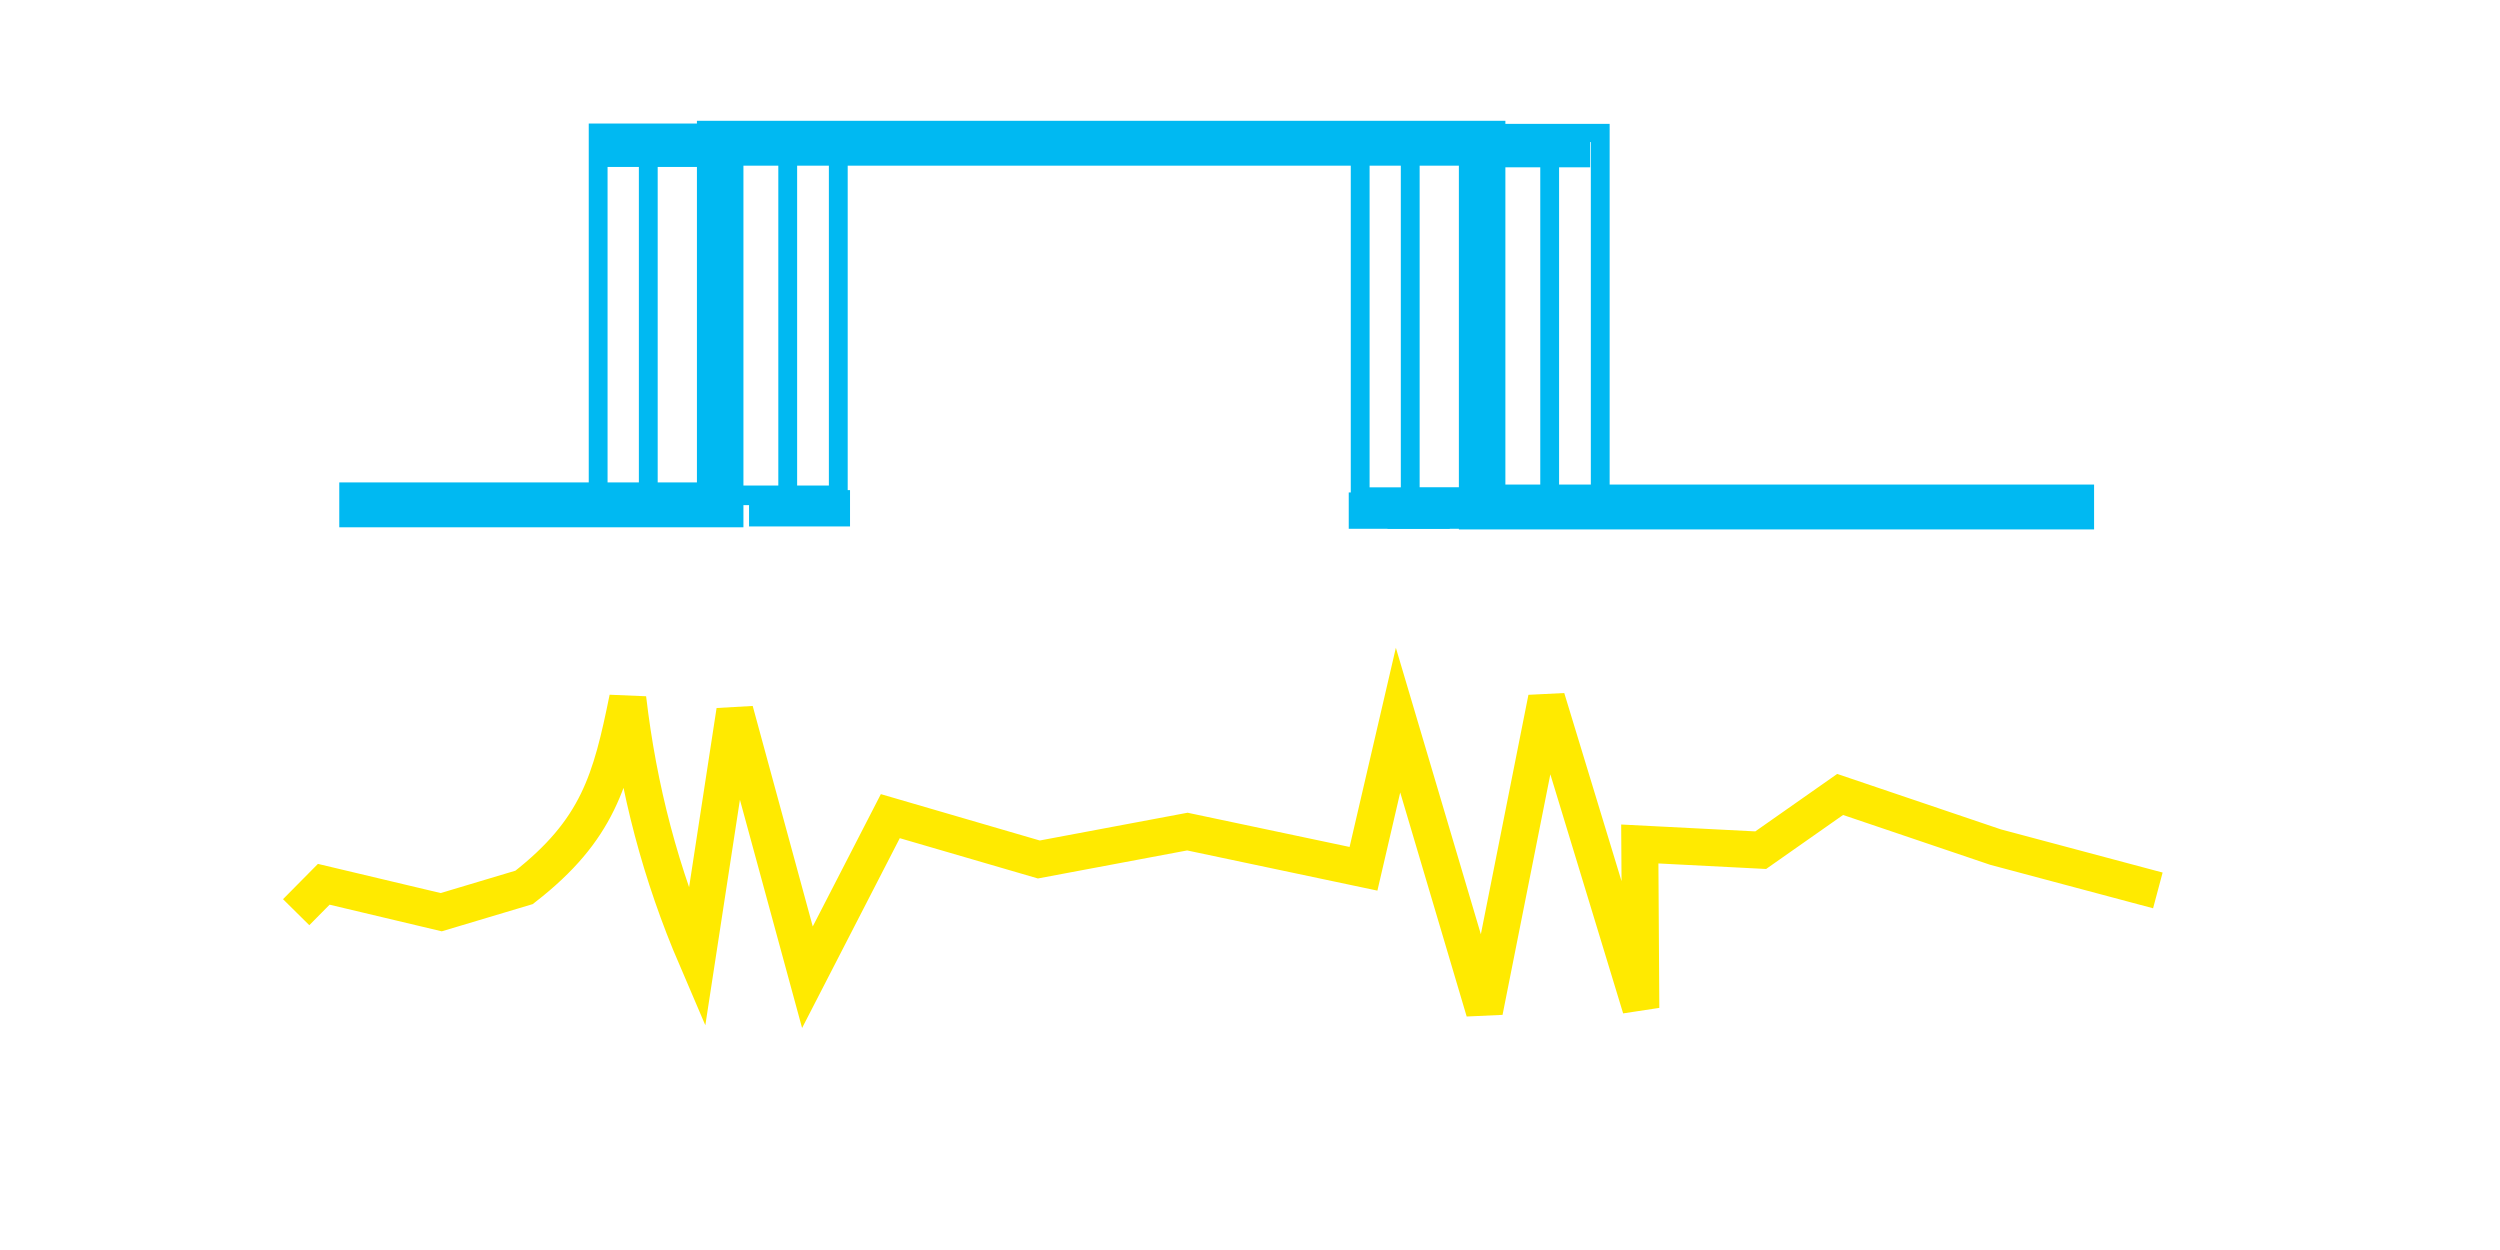
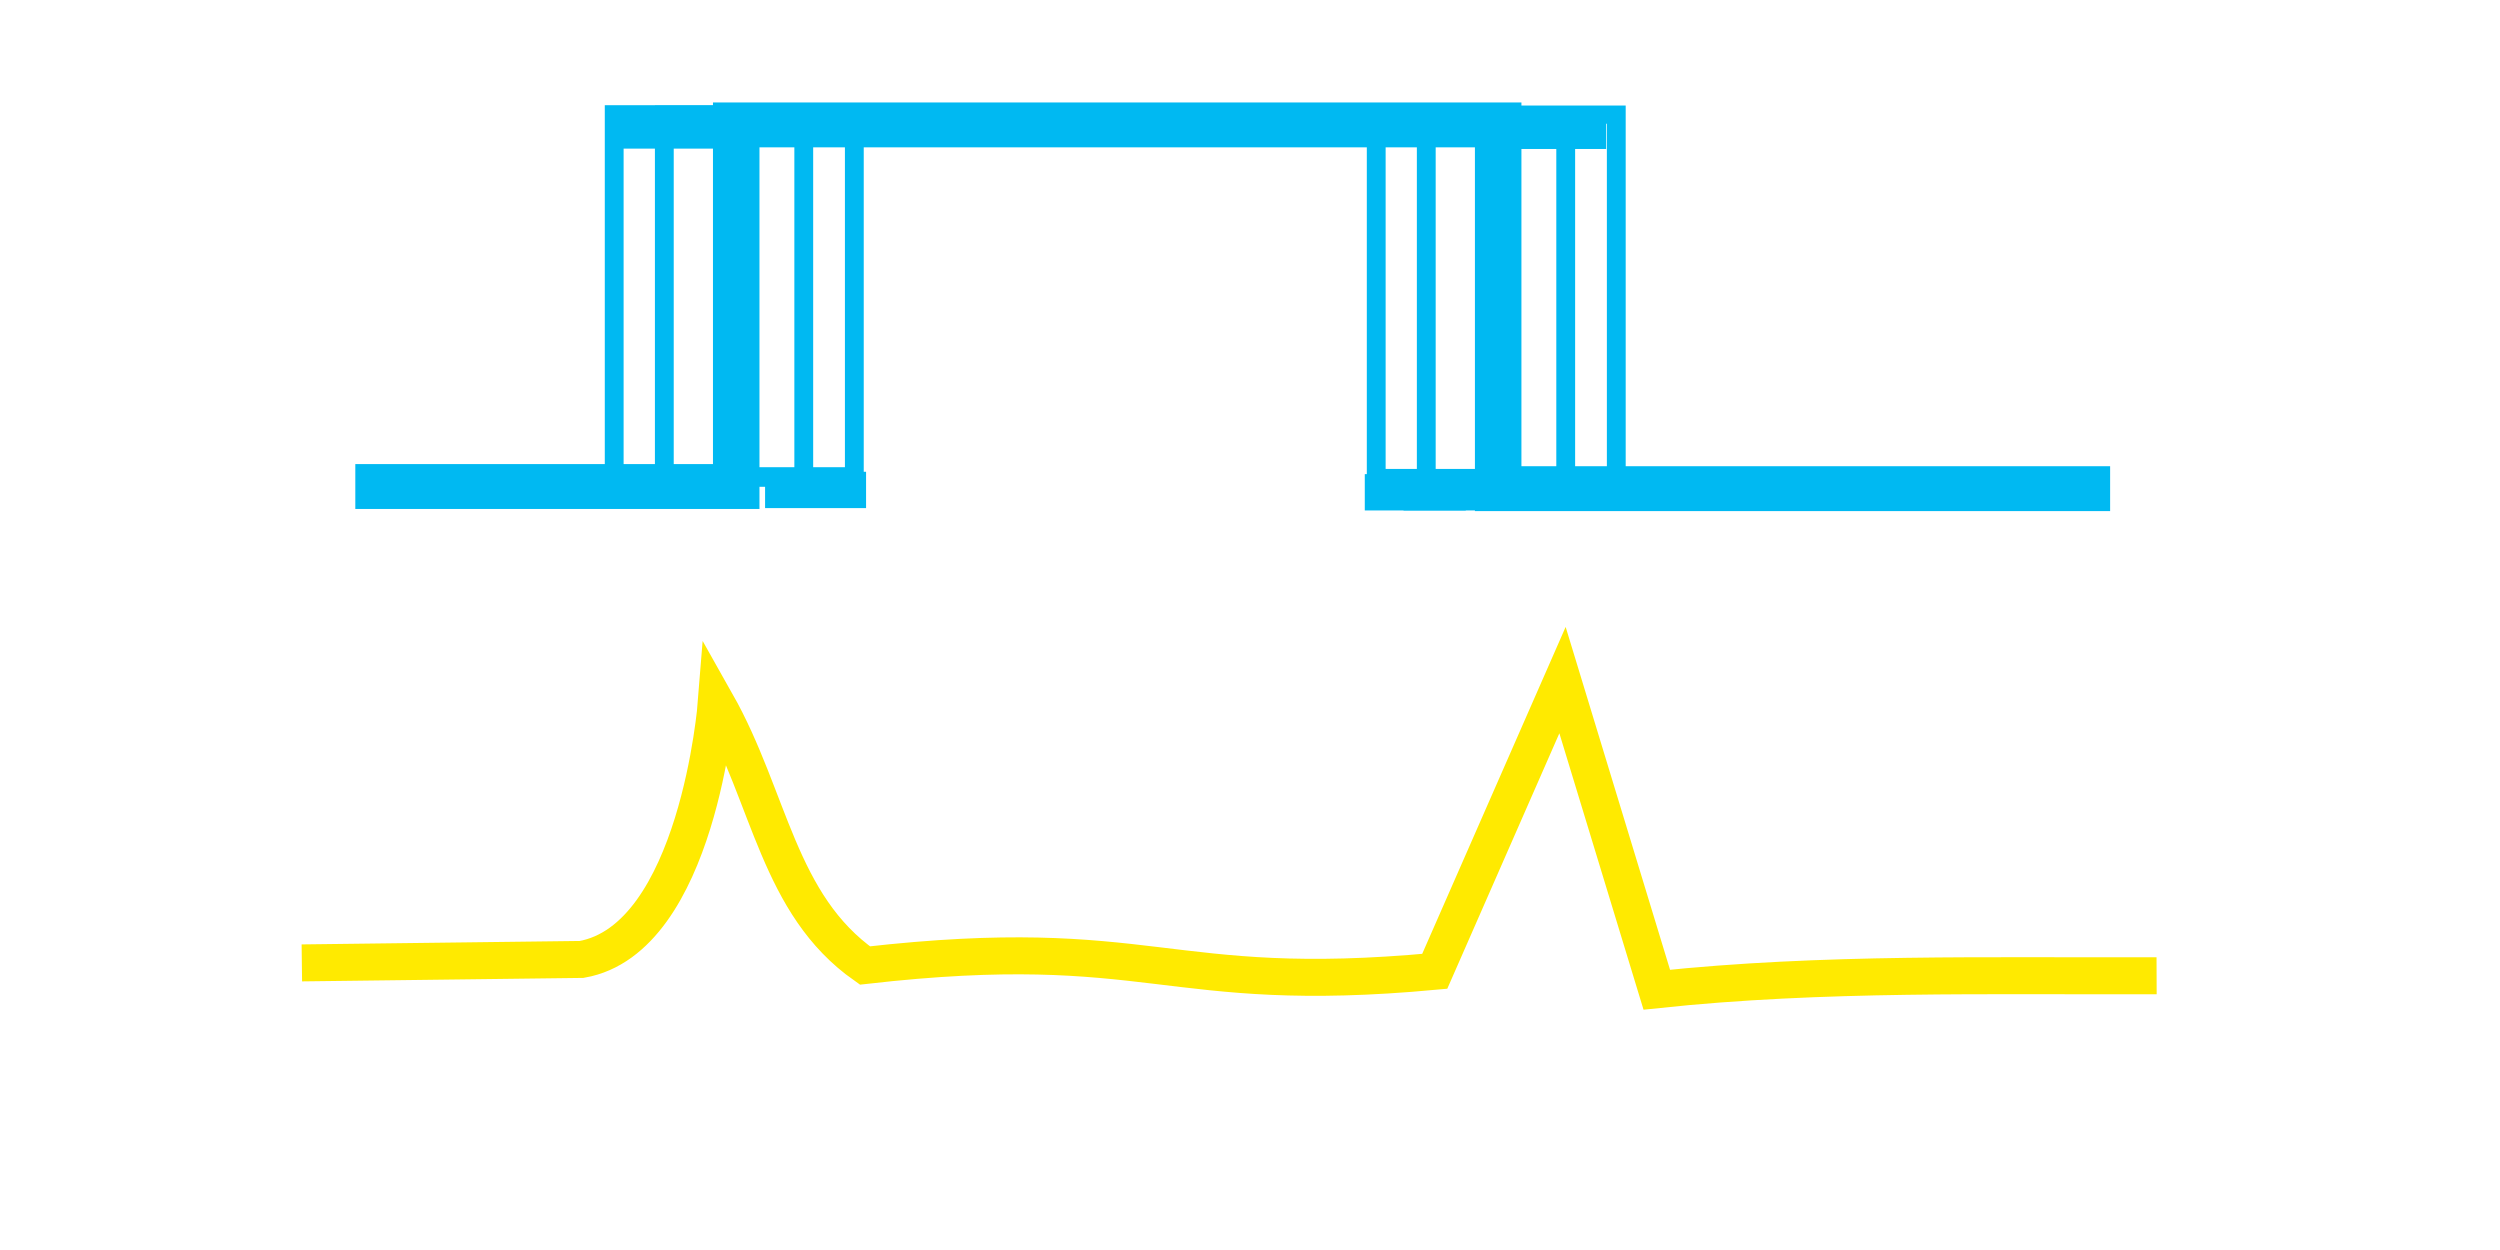
<svg xmlns="http://www.w3.org/2000/svg" width="128" height="64" viewBox="0 0 33.867 16.933" version="1.1" id="svg1" xml:space="preserve">
  <defs id="defs1">
    <linearGradient id="swatch18">
      <stop style="stop-color:#ffeb00;stop-opacity:0.878;" offset="0" id="stop18" />
    </linearGradient>
    <linearGradient id="swatch1">
      <stop style="stop-color:#ffea00;stop-opacity:1;" offset="0" id="stop1" />
    </linearGradient>
    <style id="style1">.c{fill:#ec008c;}.c,.d{stroke-width:0px;}.d{fill:#00b9f2;}</style>
    <linearGradient id="swatch16">
      <stop style="stop-color:#00b9f2;stop-opacity:1;" offset="0" id="stop17" />
    </linearGradient>
    <style id="style1-0">.c{fill:#ec008c;}.c,.d{stroke-width:0px;}.d{fill:#00b9f2;}</style>
    <style id="style1-9">.c{fill:#ec008c;}.c,.d{stroke-width:0px;}.d{fill:#00b9f2;}</style>
    <style id="style1-94">.c{fill:#ec008c;}.c,.d{stroke-width:0px;}.d{fill:#00b9f2;}</style>
    <style id="style1-7">.c{fill:#ec008c;}.c,.d{stroke-width:0px;}.d{fill:#00b9f2;}</style>
+     <style id="style1-6">.c{fill:#ec008c;}.c,.d{stroke-width:0px;}.d{fill:#00b9f2;}</style>
+     <style id="style1-0-2">.c{fill:#ec008c;}.c,.d{stroke-width:0px;}.d{fill:#00b9f2;}</style>
+     <style id="style1-9-6">.c{fill:#ec008c;}.c,.d{stroke-width:0px;}.d{fill:#00b9f2;}</style>
+     <style id="style1-94-1">.c{fill:#ec008c;}.c,.d{stroke-width:0px;}.d{fill:#00b9f2;}</style>
+     <style id="style1-7-8">.c{fill:#ec008c;}.c,.d{stroke-width:0px;}.d{fill:#00b9f2;}</style>
+     <style id="style1-73">.c{fill:#ec008c;}.c,.d{stroke-width:0px;}.d{fill:#00b9f2;}</style>
+     <style id="style1-0-9">.c{fill:#ec008c;}.c,.d{stroke-width:0px;}.d{fill:#00b9f2;}</style>
+     <style id="style1-9-3">.c{fill:#ec008c;}.c,.d{stroke-width:0px;}.d{fill:#00b9f2;}</style>
+     <style id="style1-94-19">.c{fill:#ec008c;}.c,.d{stroke-width:0px;}.d{fill:#00b9f2;}</style>
+     <style id="style1-7-4">.c{fill:#ec008c;}.c,.d{stroke-width:0px;}.d{fill:#00b9f2;}</style>
+     <style id="style1-69">.c{fill:#ec008c;}.c,.d{stroke-width:0px;}.d{fill:#00b9f2;}</style>
+     <style id="style1-0-4">.c{fill:#ec008c;}.c,.d{stroke-width:0px;}.d{fill:#00b9f2;}</style>
+     <style id="style1-9-5">.c{fill:#ec008c;}.c,.d{stroke-width:0px;}.d{fill:#00b9f2;}</style>
+     <style id="style1-94-2">.c{fill:#ec008c;}.c,.d{stroke-width:0px;}.d{fill:#00b9f2;}</style>
+     <style id="style1-7-5">.c{fill:#ec008c;}.c,.d{stroke-width:0px;}.d{fill:#00b9f2;}</style>
+     <style id="style1-1">.c{fill:#ec008c;}.c,.d{stroke-width:0px;}.d{fill:#00b9f2;}</style>
+     <style id="style1-0-7">.c{fill:#ec008c;}.c,.d{stroke-width:0px;}.d{fill:#00b9f2;}</style>
+     <style id="style1-9-2">.c{fill:#ec008c;}.c,.d{stroke-width:0px;}.d{fill:#00b9f2;}</style>
+     <style id="style1-94-26">.c{fill:#ec008c;}.c,.d{stroke-width:0px;}.d{fill:#00b9f2;}</style>
+     <style id="style1-7-1">.c{fill:#ec008c;}.c,.d{stroke-width:0px;}.d{fill:#00b9f2;}</style>
+     <style id="style1-09">.c{fill:#ec008c;}.c,.d{stroke-width:0px;}.d{fill:#00b9f2;}</style>
+     <style id="style1-0-8">.c{fill:#ec008c;}.c,.d{stroke-width:0px;}.d{fill:#00b9f2;}</style>
+     <style id="style1-9-56">.c{fill:#ec008c;}.c,.d{stroke-width:0px;}.d{fill:#00b9f2;}</style>
+     <style id="style1-94-11">.c{fill:#ec008c;}.c,.d{stroke-width:0px;}.d{fill:#00b9f2;}</style>
+     <style id="style1-7-59">.c{fill:#ec008c;}.c,.d{stroke-width:0px;}.d{fill:#00b9f2;}</style>
+     <style id="style1-91">.c{fill:#ec008c;}.c,.d{stroke-width:0px;}.d{fill:#00b9f2;}</style>
+     <style id="style1-68">.c{fill:#ec008c;}.c,.d{stroke-width:0px;}.d{fill:#00b9f2;}</style>
+     <style id="style1-912">.c{fill:#ec008c;}.c,.d{stroke-width:0px;}.d{fill:#00b9f2;}</style>
+     <style id="style1-0-93">.c{fill:#ec008c;}.c,.d{stroke-width:0px;}.d{fill:#00b9f2;}</style>
+     <style id="style1-3">.c{fill:#ec008c;}.c,.d{stroke-width:0px;}.d{fill:#00b9f2;}</style>
+     <style id="style1-64">.c{fill:#ec008c;}.c,.d{stroke-width:0px;}.d{fill:#00b9f2;}</style>
+     <style id="style1-75">.c{fill:#ec008c;}.c,.d{stroke-width:0px;}.d{fill:#00b9f2;}</style>
+     <style id="style1-0-1">.c{fill:#ec008c;}.c,.d{stroke-width:0px;}.d{fill:#00b9f2;}</style>
+     <style id="style1-9-28">.c{fill:#ec008c;}.c,.d{stroke-width:0px;}.d{fill:#00b9f2;}</style>
+     <style id="style1-94-9">.c{fill:#ec008c;}.c,.d{stroke-width:0px;}.d{fill:#00b9f2;}</style>
+     <style id="style1-7-3">.c{fill:#ec008c;}.c,.d{stroke-width:0px;}.d{fill:#00b9f2;}</style>
+     <style id="style1-5">.c{fill:#ec008c;}.c,.d{stroke-width:0px;}.d{fill:#00b9f2;}</style>
+     <style id="style1-54">.c{fill:#ec008c;}.c,.d{stroke-width:0px;}.d{fill:#00b9f2;}</style>
+     <style id="style1-0-936">.c{fill:#ec008c;}.c,.d{stroke-width:0px;}.d{fill:#00b9f2;}</style>
+     <style id="style1-9-0">.c{fill:#ec008c;}.c,.d{stroke-width:0px;}.d{fill:#00b9f2;}</style>
+     <style id="style1-94-5">.c{fill:#ec008c;}.c,.d{stroke-width:0px;}.d{fill:#00b9f2;}</style>
+     <style id="style1-7-0">.c{fill:#ec008c;}.c,.d{stroke-width:0px;}.d{fill:#00b9f2;}</style>
  </defs>
  <g id="layer1" style="display:inline">
-     <g id="g127" transform="matrix(1,0,0,0.9649066,0.04912258,0.2688995)">
-       <path style="display:inline;fill:none;stroke:#00b9f2;stroke-width:0.63;stroke-linecap:butt;stroke-linejoin:miter;stroke-dasharray:none;stroke-opacity:1" d="M 4.547,6.809 H 9.707 V 1.732 H 20.029 v 5.107 h 8.29" id="path24-4-4" />
-       <path style="display:inline;fill:none;stroke:#00b9f2;stroke-width:0.255;stroke-linecap:butt;stroke-linejoin:miter;stroke-dasharray:none;stroke-opacity:1" d="M 5.462,6.685 H 10.622 V 1.608 h 10.322 v 5.107 l 7.327,0.025" id="path24-4-6-10" />
-       <path style="display:inline;fill:none;stroke:#00b9f2;stroke-width:0.255;stroke-linecap:butt;stroke-linejoin:miter;stroke-dasharray:none;stroke-opacity:1" d="M 6.148,6.665 H 11.307 V 1.588 h 10.322 v 5.107 l 6.598,0.01" id="path24-4-6-0-4" />
-       <path style="display:inline;fill:none;stroke:#00b9f2;stroke-width:0.255;stroke-linecap:butt;stroke-linejoin:miter;stroke-dasharray:none;stroke-opacity:1" d="M 4.577,6.759 8.733,6.666 V 1.589 H 19.055 v 5.107 h 8.29" id="path24-4-6-1-87" />
-       <path style="display:inline;fill:none;stroke:#00b9f2;stroke-width:0.255;stroke-linecap:butt;stroke-linejoin:miter;stroke-dasharray:none;stroke-opacity:1" d="M 4.615,6.689 8.054,6.66 V 1.583 H 18.377 v 5.107 h 8.29" id="path24-4-6-2-0" />
-       <path style="display:inline;fill:none;stroke:#00b9f2;stroke-width:0.51;stroke-linecap:butt;stroke-linejoin:miter;stroke-dasharray:none;stroke-opacity:1" d="m 18.222,6.89 h 1.368" id="path89-91-8" />
-       <path style="display:inline;fill:none;stroke:#00b9f2;stroke-width:0.51;stroke-linecap:butt;stroke-linejoin:miter;stroke-dasharray:none;stroke-opacity:1" d="m 18.747,6.89 h 1.368" id="path89-1-62" />
-       <path style="fill:none;stroke:#00b9f2;stroke-width:0.51;stroke-linecap:butt;stroke-linejoin:miter;stroke-dasharray:none;stroke-opacity:1" d="m 10.098,6.857 h 1.368" id="path89-4" />
-       <path style="display:inline;fill:none;stroke:#00b9f2;stroke-width:0.51;stroke-linecap:butt;stroke-linejoin:miter;stroke-dasharray:none;stroke-opacity:1" d="M 8.122,1.81 H 9.49" id="path89-0-7" />
-       <path style="display:inline;fill:none;stroke:#00b9f2;stroke-width:0.51;stroke-linecap:butt;stroke-linejoin:miter;stroke-dasharray:none;stroke-opacity:1" d="m 20.124,1.815 h 1.368" id="path89-9-93" />
+     <g id="g177">
+       <g id="g127-4" transform="matrix(1,0,0,0.9649066,0.2664137,0.02055021)">
+         <path style="display:inline;fill:none;stroke:#00b9f2;stroke-width:0.63;stroke-linecap:butt;stroke-linejoin:miter;stroke-dasharray:none;stroke-opacity:1" d="M 4.547,6.809 H 9.707 V 1.732 H 20.029 v 5.107 h 8.29" id="path24-4-4-3" />
+         <path style="display:inline;fill:none;stroke:#00b9f2;stroke-width:0.255;stroke-linecap:butt;stroke-linejoin:miter;stroke-dasharray:none;stroke-opacity:1" d="M 5.462,6.685 H 10.622 V 1.608 h 10.322 v 5.107 l 7.327,0.025" id="path24-4-6-10-5" />
+         <path style="display:inline;fill:none;stroke:#00b9f2;stroke-width:0.255;stroke-linecap:butt;stroke-linejoin:miter;stroke-dasharray:none;stroke-opacity:1" d="M 6.148,6.665 H 11.307 V 1.588 h 10.322 v 5.107 l 6.598,0.01" id="path24-4-6-0-4-1" />
+         <path style="display:inline;fill:none;stroke:#00b9f2;stroke-width:0.255;stroke-linecap:butt;stroke-linejoin:miter;stroke-dasharray:none;stroke-opacity:1" d="M 4.577,6.759 8.733,6.666 V 1.589 H 19.055 v 5.107 h 8.29" id="path24-4-6-1-87-7" />
+         <path style="display:inline;fill:none;stroke:#00b9f2;stroke-width:0.255;stroke-linecap:butt;stroke-linejoin:miter;stroke-dasharray:none;stroke-opacity:1" d="M 4.615,6.689 8.054,6.66 V 1.583 H 18.377 v 5.107 h 8.29" id="path24-4-6-2-0-4" />
+         <path style="display:inline;fill:none;stroke:#00b9f2;stroke-width:0.51;stroke-linecap:butt;stroke-linejoin:miter;stroke-dasharray:none;stroke-opacity:1" d="m 18.222,6.89 h 1.368" id="path89-91-8-3" />
+         <path style="display:inline;fill:none;stroke:#00b9f2;stroke-width:0.51;stroke-linecap:butt;stroke-linejoin:miter;stroke-dasharray:none;stroke-opacity:1" d="m 18.747,6.89 h 1.368" id="path89-1-62-1" />
+         <path style="fill:none;stroke:#00b9f2;stroke-width:0.51;stroke-linecap:butt;stroke-linejoin:miter;stroke-dasharray:none;stroke-opacity:1" d="m 10.098,6.857 h 1.368" id="path89-4-4" />
+         <path style="display:inline;fill:none;stroke:#00b9f2;stroke-width:0.51;stroke-linecap:butt;stroke-linejoin:miter;stroke-dasharray:none;stroke-opacity:1" d="M 8.122,1.81 H 9.49" id="path89-0-7-6" />
+         <path style="display:inline;fill:none;stroke:#00b9f2;stroke-width:0.51;stroke-linecap:butt;stroke-linejoin:miter;stroke-dasharray:none;stroke-opacity:1" d="m 20.124,1.815 h 1.368" id="path89-9-93-9" />
+       </g>
+       <path style="fill:none;stroke:#ffea00;stroke-width:0.501;stroke-linecap:butt;stroke-linejoin:miter;stroke-dasharray:none;stroke-opacity:1" d="M 4.089,13.044 7.879,12.997 C 9.453,12.72 9.704,9.521 9.704,9.521 10.435,10.816 10.541,12.252 11.717,13.079 c 3.913,-0.446 4.048,0.42 7.719,0.079 L 21.167,9.213 22.444,13.407 c 2.25,-0.239 4.512,-0.181 6.771,-0.189" id="path126-4" />
    </g>
-     <path style="fill:none;stroke:#ffea00;stroke-width:0.501;stroke-linecap:butt;stroke-linejoin:miter;stroke-dasharray:none;stroke-opacity:1" d="m 4.012,12.357 0.374,-0.378 1.591,0.378 1.123,-0.336 c 1.001,-0.779 1.179,-1.454 1.404,-2.56 0.144,1.23 0.445,2.381 0.936,3.525 l 0.515,-3.357 0.983,3.609 1.123,-2.182 2.012,0.587 2.012,-0.378 2.386,0.504 0.468,-2.014 1.17,3.944 0.842,-4.238 1.277,4.194 -0.014,-2.222 1.638,0.084 1.076,-0.755 2.105,0.713 2.199,0.587" id="path126" />
  </g>
</svg>
